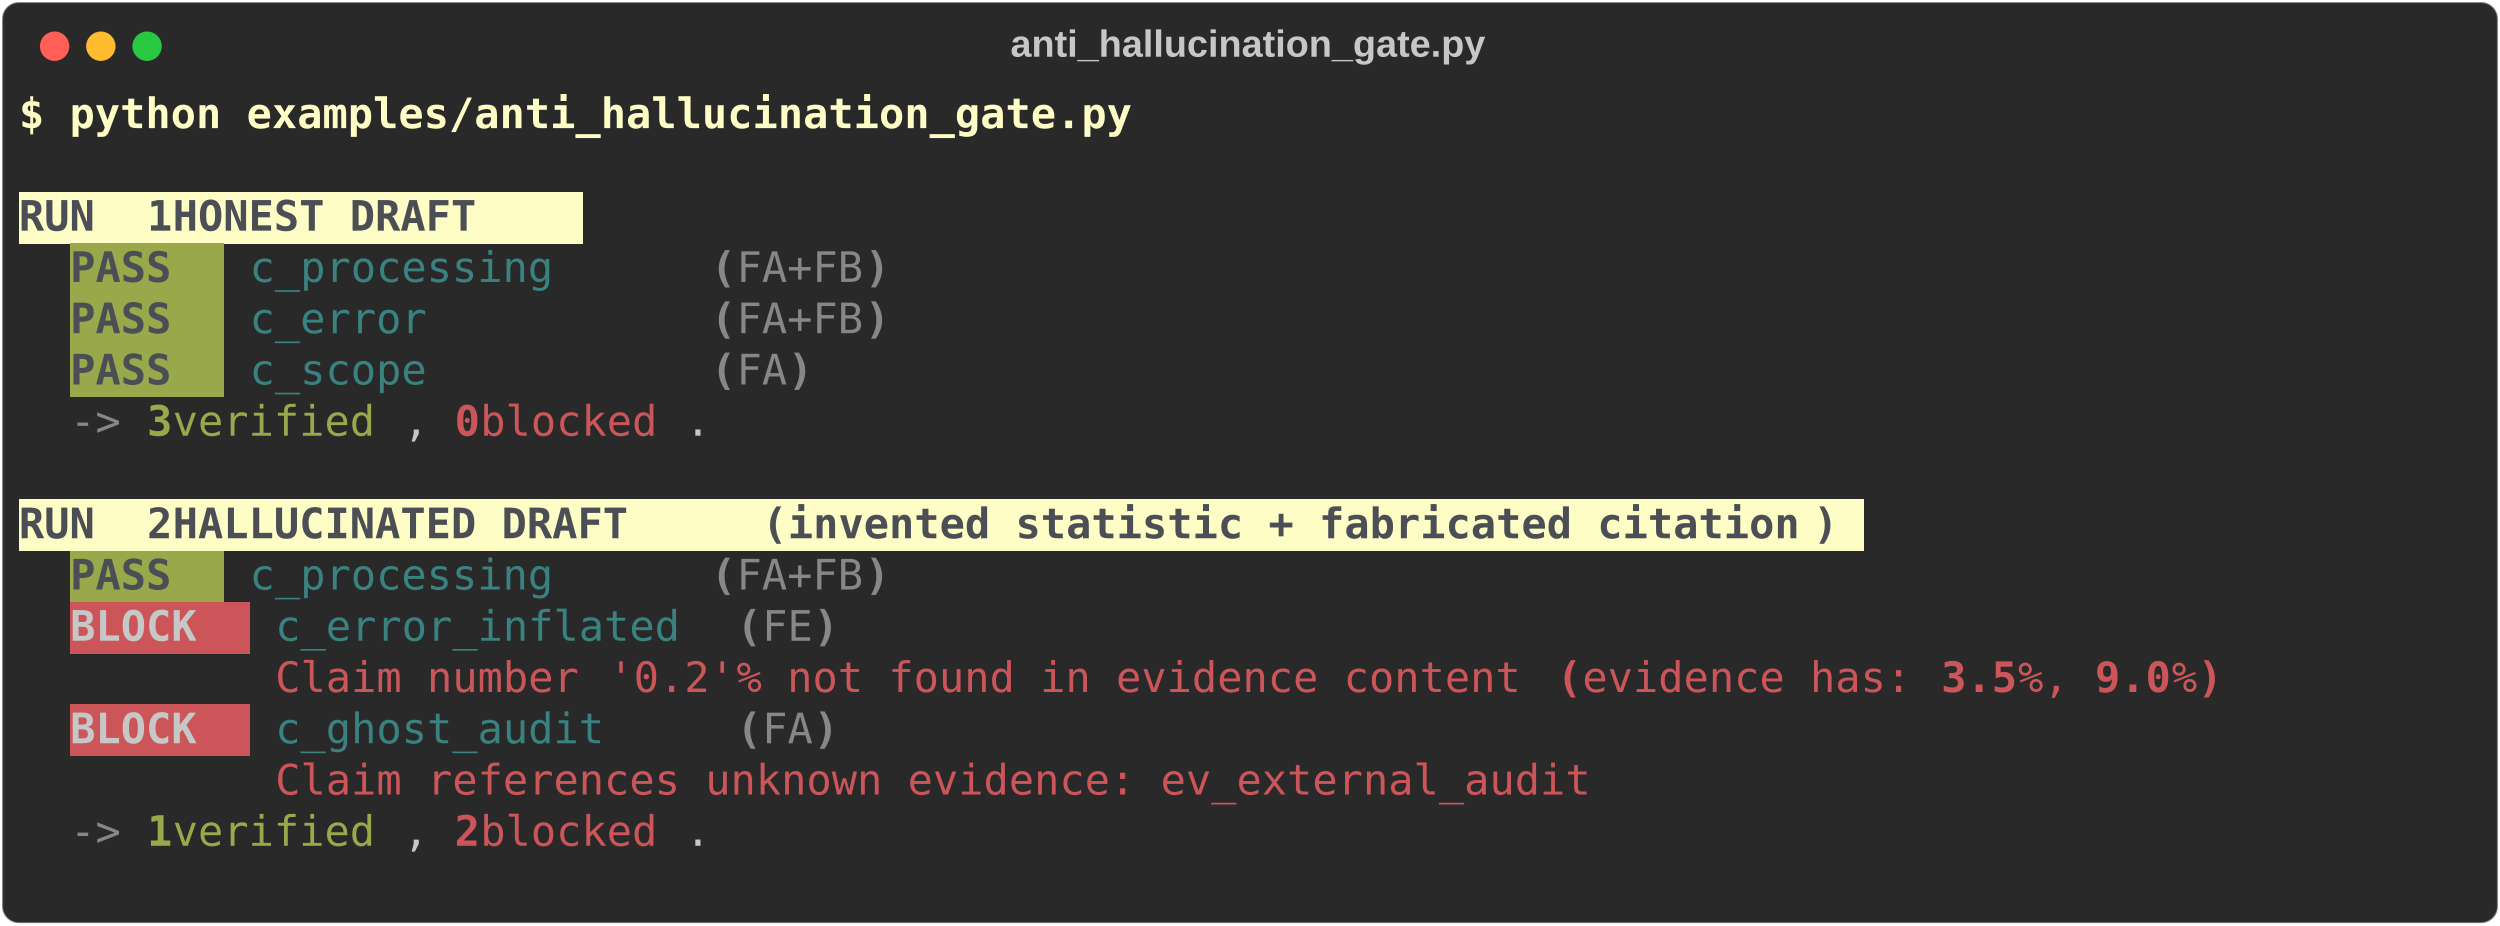
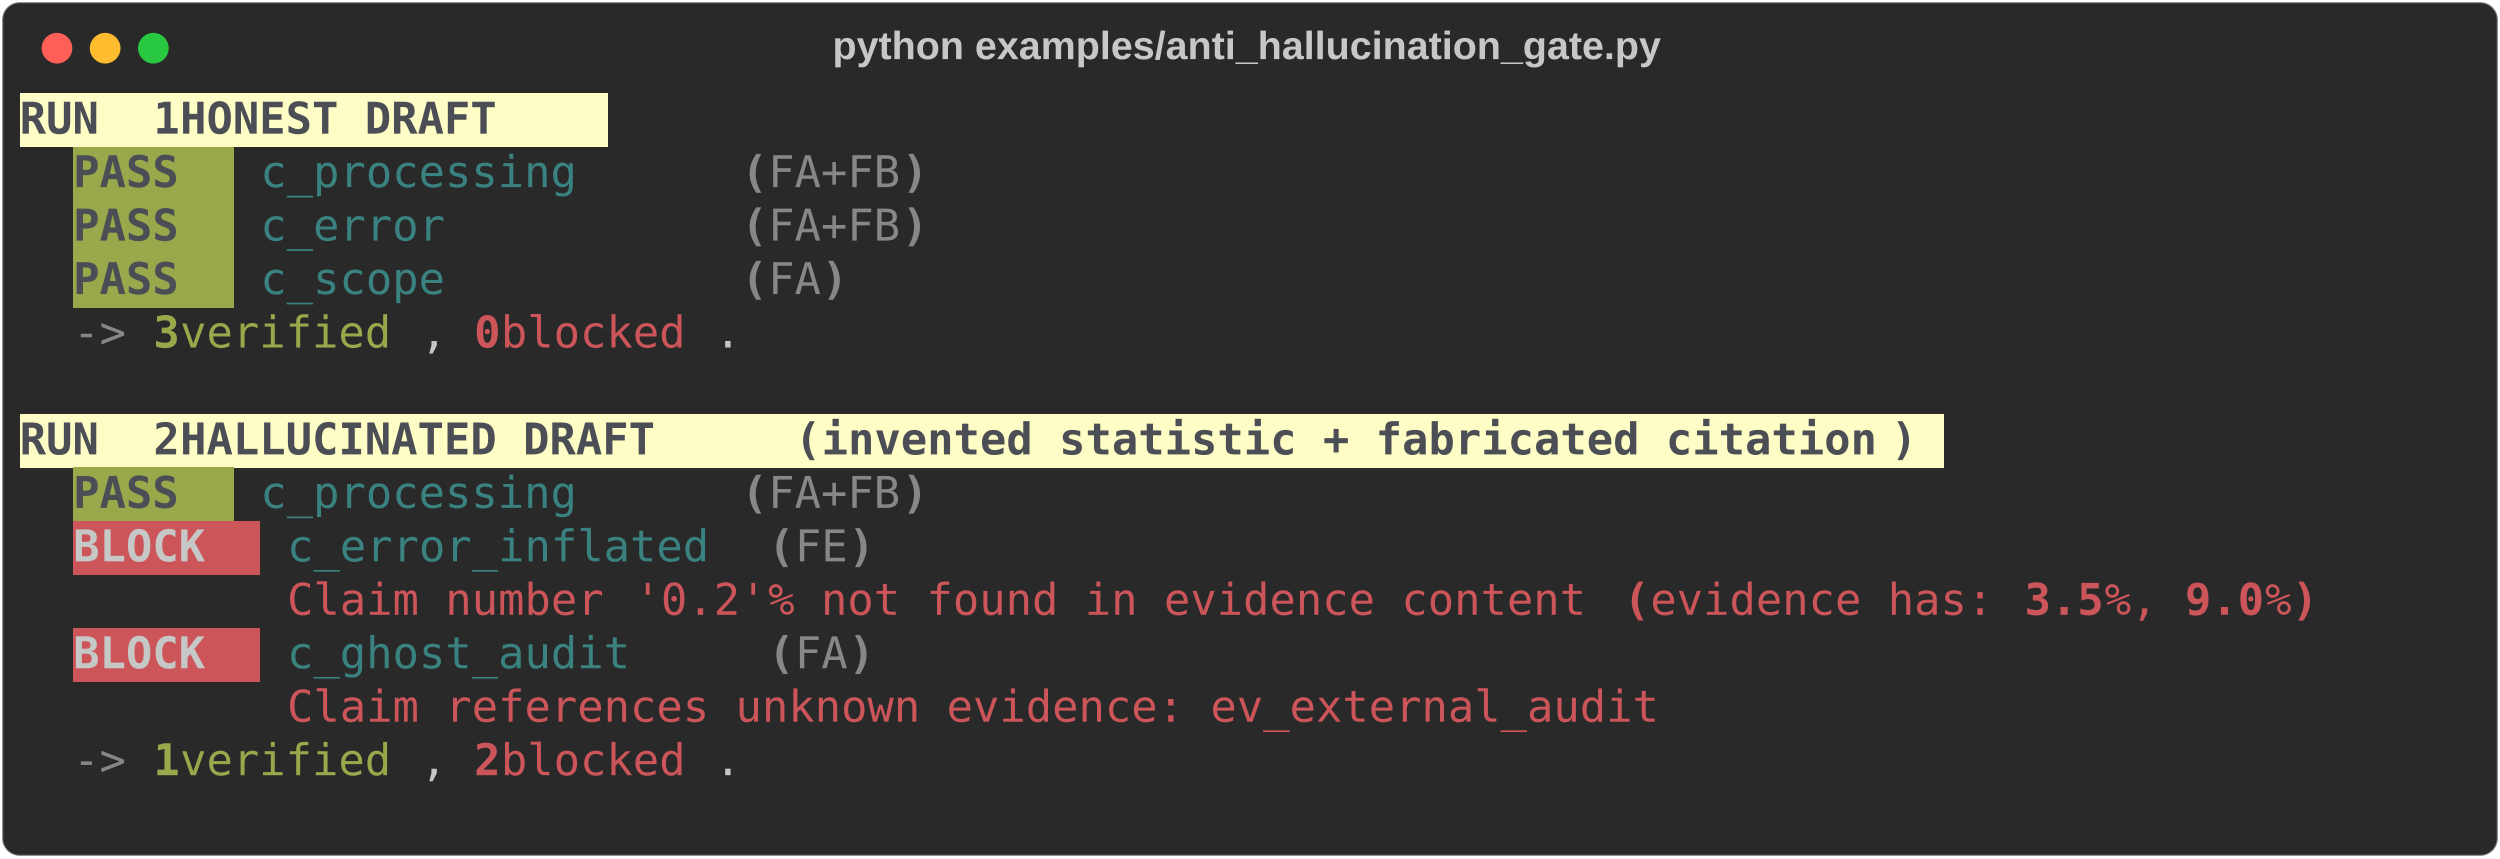
- <svg xmlns="http://www.w3.org/2000/svg" class="rich-terminal" viewBox="0 0 1190 440.4">
+ <svg xmlns="http://www.w3.org/2000/svg" class="rich-terminal" viewBox="0 0 1141 391.6">
  <style>

    @font-face {
        font-family: "Fira Code";
        src: local("FiraCode-Regular"),
                url("https://cdnjs.cloudflare.com/ajax/libs/firacode/6.2.0/woff2/FiraCode-Regular.woff2") format("woff2"),
                url("https://cdnjs.cloudflare.com/ajax/libs/firacode/6.2.0/woff/FiraCode-Regular.woff") format("woff");
        font-style: normal;
        font-weight: 400;
    }
    @font-face {
        font-family: "Fira Code";
        src: local("FiraCode-Bold"),
                url("https://cdnjs.cloudflare.com/ajax/libs/firacode/6.2.0/woff2/FiraCode-Bold.woff2") format("woff2"),
                url("https://cdnjs.cloudflare.com/ajax/libs/firacode/6.2.0/woff/FiraCode-Bold.woff") format("woff");
        font-style: bold;
        font-weight: 700;
    }

-     .terminal-4218818176-matrix {
+     .terminal-534764896-matrix {
        font-family: Fira Code, monospace;
        font-size: 20px;
        line-height: 24.4px;
        font-variant-east-asian: full-width;
    }

-     .terminal-4218818176-title {
+     .terminal-534764896-title {
        font-size: 18px;
        font-weight: bold;
        font-family: arial;
    }

-     .terminal-4218818176-r1 { fill: #fdfdc5;font-weight: bold }
- .terminal-4218818176-r2 { fill: #c5c8c6 }
- .terminal-4218818176-r3 { fill: #4b4e55;font-weight: bold }
- .terminal-4218818176-r4 { fill: #398280 }
- .terminal-4218818176-r5 { fill: #868887;font-weight: bold }
- .terminal-4218818176-r6 { fill: #868887 }
- .terminal-4218818176-r7 { fill: #98a84b;font-weight: bold }
- .terminal-4218818176-r8 { fill: #98a84b }
- .terminal-4218818176-r9 { fill: #cc555a;font-weight: bold }
- .terminal-4218818176-r10 { fill: #cc555a }
- .terminal-4218818176-r11 { fill: #c5c8c6;font-weight: bold }
+     .terminal-534764896-r1 { fill: #4b4e55;font-weight: bold }
+ .terminal-534764896-r2 { fill: #c5c8c6 }
+ .terminal-534764896-r3 { fill: #398280 }
+ .terminal-534764896-r4 { fill: #868887;font-weight: bold }
+ .terminal-534764896-r5 { fill: #868887 }
+ .terminal-534764896-r6 { fill: #98a84b;font-weight: bold }
+ .terminal-534764896-r7 { fill: #98a84b }
+ .terminal-534764896-r8 { fill: #cc555a;font-weight: bold }
+ .terminal-534764896-r9 { fill: #cc555a }
+ .terminal-534764896-r10 { fill: #c5c8c6;font-weight: bold }
    </style>
  <defs>
-     <clipPath id="terminal-4218818176-clip-terminal">
-       <rect x="0" y="0" width="1170.2" height="389.4" />
-     </clipPath>
-     <clipPath id="terminal-4218818176-line-0">
-       <rect x="0" y="1.5" width="1171.2" height="24.65" />
-     </clipPath>
-     <clipPath id="terminal-4218818176-line-1">
-       <rect x="0" y="25.9" width="1171.2" height="24.65" />
-     </clipPath>
-     <clipPath id="terminal-4218818176-line-2">
-       <rect x="0" y="50.3" width="1171.2" height="24.65" />
-     </clipPath>
-     <clipPath id="terminal-4218818176-line-3">
-       <rect x="0" y="74.7" width="1171.2" height="24.65" />
-     </clipPath>
-     <clipPath id="terminal-4218818176-line-4">
-       <rect x="0" y="99.1" width="1171.2" height="24.65" />
-     </clipPath>
-     <clipPath id="terminal-4218818176-line-5">
-       <rect x="0" y="123.5" width="1171.2" height="24.65" />
-     </clipPath>
-     <clipPath id="terminal-4218818176-line-6">
-       <rect x="0" y="147.9" width="1171.2" height="24.65" />
-     </clipPath>
-     <clipPath id="terminal-4218818176-line-7">
-       <rect x="0" y="172.3" width="1171.2" height="24.65" />
-     </clipPath>
-     <clipPath id="terminal-4218818176-line-8">
-       <rect x="0" y="196.7" width="1171.2" height="24.65" />
-     </clipPath>
-     <clipPath id="terminal-4218818176-line-9">
-       <rect x="0" y="221.1" width="1171.2" height="24.65" />
-     </clipPath>
-     <clipPath id="terminal-4218818176-line-10">
-       <rect x="0" y="245.5" width="1171.2" height="24.65" />
-     </clipPath>
-     <clipPath id="terminal-4218818176-line-11">
-       <rect x="0" y="269.9" width="1171.2" height="24.65" />
-     </clipPath>
-     <clipPath id="terminal-4218818176-line-12">
-       <rect x="0" y="294.3" width="1171.2" height="24.65" />
-     </clipPath>
-     <clipPath id="terminal-4218818176-line-13">
-       <rect x="0" y="318.7" width="1171.2" height="24.65" />
-     </clipPath>
-     <clipPath id="terminal-4218818176-line-14">
-       <rect x="0" y="343.1" width="1171.2" height="24.65" />
+     <clipPath id="terminal-534764896-clip-terminal">
+       <rect x="0" y="0" width="1121.4" height="340.6" />
+     </clipPath>
+     <clipPath id="terminal-534764896-line-0">
+       <rect x="0" y="1.5" width="1122.4" height="24.65" />
+     </clipPath>
+     <clipPath id="terminal-534764896-line-1">
+       <rect x="0" y="25.9" width="1122.4" height="24.65" />
+     </clipPath>
+     <clipPath id="terminal-534764896-line-2">
+       <rect x="0" y="50.3" width="1122.4" height="24.65" />
+     </clipPath>
+     <clipPath id="terminal-534764896-line-3">
+       <rect x="0" y="74.7" width="1122.4" height="24.65" />
+     </clipPath>
+     <clipPath id="terminal-534764896-line-4">
+       <rect x="0" y="99.1" width="1122.4" height="24.65" />
+     </clipPath>
+     <clipPath id="terminal-534764896-line-5">
+       <rect x="0" y="123.5" width="1122.4" height="24.65" />
+     </clipPath>
+     <clipPath id="terminal-534764896-line-6">
+       <rect x="0" y="147.9" width="1122.4" height="24.65" />
+     </clipPath>
+     <clipPath id="terminal-534764896-line-7">
+       <rect x="0" y="172.3" width="1122.4" height="24.65" />
+     </clipPath>
+     <clipPath id="terminal-534764896-line-8">
+       <rect x="0" y="196.7" width="1122.4" height="24.65" />
+     </clipPath>
+     <clipPath id="terminal-534764896-line-9">
+       <rect x="0" y="221.1" width="1122.4" height="24.65" />
+     </clipPath>
+     <clipPath id="terminal-534764896-line-10">
+       <rect x="0" y="245.5" width="1122.4" height="24.65" />
+     </clipPath>
+     <clipPath id="terminal-534764896-line-11">
+       <rect x="0" y="269.9" width="1122.4" height="24.65" />
+     </clipPath>
+     <clipPath id="terminal-534764896-line-12">
+       <rect x="0" y="294.3" width="1122.4" height="24.65" />
    </clipPath>
  </defs>
-   <rect fill="#292929" stroke="rgba(255,255,255,0.35)" stroke-width="1" x="1" y="1" width="1188" height="438.4" rx="8" />
-   <text class="terminal-4218818176-title" fill="#c5c8c6" text-anchor="middle" x="594" y="27">anti_hallucination_gate.py</text>
+   <rect fill="#292929" stroke="rgba(255,255,255,0.35)" stroke-width="1" x="1" y="1" width="1139" height="389.6" rx="8" />
+   <text class="terminal-534764896-title" fill="#c5c8c6" text-anchor="middle" x="569" y="27">python examples/anti_hallucination_gate.py</text>
  <g transform="translate(26,22)">
    <circle cx="0" cy="0" r="7" fill="#ff5f57" />
    <circle cx="22" cy="0" r="7" fill="#febc2e" />
    <circle cx="44" cy="0" r="7" fill="#28c840" />
  </g>
-   <g transform="translate(9, 41)" clip-path="url(#terminal-4218818176-clip-terminal)">
-     <rect fill="#fdfdc5" x="0" y="50.3" width="61" height="24.65" shape-rendering="crispEdges" />
-     <rect fill="#fdfdc5" x="61" y="50.3" width="12.2" height="24.65" shape-rendering="crispEdges" />
-     <rect fill="#fdfdc5" x="73.2" y="50.3" width="195.2" height="24.65" shape-rendering="crispEdges" />
+   <g transform="translate(9, 41)" clip-path="url(#terminal-534764896-clip-terminal)">
+     <rect fill="#fdfdc5" x="0" y="1.5" width="61" height="24.65" shape-rendering="crispEdges" />
+     <rect fill="#fdfdc5" x="61" y="1.5" width="12.2" height="24.65" shape-rendering="crispEdges" />
+     <rect fill="#fdfdc5" x="73.2" y="1.5" width="195.2" height="24.65" shape-rendering="crispEdges" />
+     <rect fill="#98a84b" x="24.4" y="25.9" width="73.2" height="24.65" shape-rendering="crispEdges" />
+     <rect fill="#98a84b" x="24.4" y="50.3" width="73.2" height="24.65" shape-rendering="crispEdges" />
    <rect fill="#98a84b" x="24.4" y="74.7" width="73.2" height="24.65" shape-rendering="crispEdges" />
-     <rect fill="#98a84b" x="24.4" y="99.1" width="73.2" height="24.65" shape-rendering="crispEdges" />
-     <rect fill="#98a84b" x="24.4" y="123.5" width="73.2" height="24.65" shape-rendering="crispEdges" />
-     <rect fill="#fdfdc5" x="0" y="196.7" width="61" height="24.65" shape-rendering="crispEdges" />
-     <rect fill="#fdfdc5" x="61" y="196.7" width="12.2" height="24.65" shape-rendering="crispEdges" />
-     <rect fill="#fdfdc5" x="73.2" y="196.7" width="280.6" height="24.65" shape-rendering="crispEdges" />
-     <rect fill="#fdfdc5" x="353.8" y="196.7" width="12.2" height="24.65" shape-rendering="crispEdges" />
-     <rect fill="#fdfdc5" x="366" y="196.7" width="488" height="24.65" shape-rendering="crispEdges" />
-     <rect fill="#fdfdc5" x="854" y="196.7" width="12.2" height="24.65" shape-rendering="crispEdges" />
-     <rect fill="#fdfdc5" x="866.2" y="196.7" width="12.2" height="24.65" shape-rendering="crispEdges" />
-     <rect fill="#98a84b" x="24.4" y="221.1" width="73.2" height="24.65" shape-rendering="crispEdges" />
+     <rect fill="#fdfdc5" x="0" y="147.9" width="61" height="24.65" shape-rendering="crispEdges" />
+     <rect fill="#fdfdc5" x="61" y="147.9" width="12.2" height="24.65" shape-rendering="crispEdges" />
+     <rect fill="#fdfdc5" x="73.2" y="147.9" width="280.6" height="24.65" shape-rendering="crispEdges" />
+     <rect fill="#fdfdc5" x="353.8" y="147.9" width="12.2" height="24.65" shape-rendering="crispEdges" />
+     <rect fill="#fdfdc5" x="366" y="147.9" width="488" height="24.65" shape-rendering="crispEdges" />
+     <rect fill="#fdfdc5" x="854" y="147.9" width="12.2" height="24.65" shape-rendering="crispEdges" />
+     <rect fill="#fdfdc5" x="866.2" y="147.9" width="12.2" height="24.65" shape-rendering="crispEdges" />
+     <rect fill="#98a84b" x="24.4" y="172.3" width="73.2" height="24.65" shape-rendering="crispEdges" />
+     <rect fill="#cc555a" x="24.4" y="196.7" width="85.4" height="24.65" shape-rendering="crispEdges" />
    <rect fill="#cc555a" x="24.4" y="245.5" width="85.4" height="24.65" shape-rendering="crispEdges" />
-     <rect fill="#cc555a" x="24.4" y="294.3" width="85.4" height="24.65" shape-rendering="crispEdges" />
-     <g class="terminal-4218818176-matrix">
-       <text class="terminal-4218818176-r1" x="0" y="20" textLength="536.8" clip-path="url(#terminal-4218818176-line-0)">$ python examples/anti_hallucination_gate.py</text>
-       <text class="terminal-4218818176-r2" x="1171.2" y="20" textLength="12.2" clip-path="url(#terminal-4218818176-line-0)">
- </text>
-       <text class="terminal-4218818176-r2" x="1171.2" y="44.4" textLength="12.2" clip-path="url(#terminal-4218818176-line-1)">
- </text>
-       <text class="terminal-4218818176-r3" x="0" y="68.8" textLength="61" clip-path="url(#terminal-4218818176-line-2)"> RUN </text>
-       <text class="terminal-4218818176-r3" x="61" y="68.8" textLength="12.2" clip-path="url(#terminal-4218818176-line-2)">1</text>
-       <text class="terminal-4218818176-r3" x="73.2" y="68.8" textLength="195.2" clip-path="url(#terminal-4218818176-line-2)">   HONEST DRAFT </text>
-       <text class="terminal-4218818176-r2" x="1171.2" y="68.8" textLength="12.2" clip-path="url(#terminal-4218818176-line-2)">
- </text>
-       <text class="terminal-4218818176-r3" x="24.4" y="93.2" textLength="73.2" clip-path="url(#terminal-4218818176-line-3)"> PASS </text>
-       <text class="terminal-4218818176-r4" x="109.8" y="93.2" textLength="207.4" clip-path="url(#terminal-4218818176-line-3)">c_processing     </text>
-       <text class="terminal-4218818176-r5" x="329.4" y="93.2" textLength="12.2" clip-path="url(#terminal-4218818176-line-3)">(</text>
-       <text class="terminal-4218818176-r6" x="341.6" y="93.2" textLength="61" clip-path="url(#terminal-4218818176-line-3)">FA+FB</text>
-       <text class="terminal-4218818176-r5" x="402.6" y="93.2" textLength="12.2" clip-path="url(#terminal-4218818176-line-3)">)</text>
-       <text class="terminal-4218818176-r2" x="1171.2" y="93.2" textLength="12.2" clip-path="url(#terminal-4218818176-line-3)">
- </text>
-       <text class="terminal-4218818176-r3" x="24.4" y="117.6" textLength="73.2" clip-path="url(#terminal-4218818176-line-4)"> PASS </text>
-       <text class="terminal-4218818176-r4" x="109.8" y="117.6" textLength="207.4" clip-path="url(#terminal-4218818176-line-4)">c_error          </text>
-       <text class="terminal-4218818176-r5" x="329.4" y="117.6" textLength="12.2" clip-path="url(#terminal-4218818176-line-4)">(</text>
-       <text class="terminal-4218818176-r6" x="341.6" y="117.6" textLength="61" clip-path="url(#terminal-4218818176-line-4)">FA+FB</text>
-       <text class="terminal-4218818176-r5" x="402.6" y="117.6" textLength="12.2" clip-path="url(#terminal-4218818176-line-4)">)</text>
-       <text class="terminal-4218818176-r2" x="1171.2" y="117.6" textLength="12.2" clip-path="url(#terminal-4218818176-line-4)">
- </text>
-       <text class="terminal-4218818176-r3" x="24.4" y="142" textLength="73.2" clip-path="url(#terminal-4218818176-line-5)"> PASS </text>
-       <text class="terminal-4218818176-r4" x="109.8" y="142" textLength="207.4" clip-path="url(#terminal-4218818176-line-5)">c_scope          </text>
-       <text class="terminal-4218818176-r5" x="329.4" y="142" textLength="12.2" clip-path="url(#terminal-4218818176-line-5)">(</text>
-       <text class="terminal-4218818176-r6" x="341.6" y="142" textLength="24.4" clip-path="url(#terminal-4218818176-line-5)">FA</text>
-       <text class="terminal-4218818176-r5" x="366" y="142" textLength="12.2" clip-path="url(#terminal-4218818176-line-5)">)</text>
-       <text class="terminal-4218818176-r2" x="1171.2" y="142" textLength="12.2" clip-path="url(#terminal-4218818176-line-5)">
- </text>
-       <text class="terminal-4218818176-r6" x="24.4" y="166.4" textLength="24.4" clip-path="url(#terminal-4218818176-line-6)">-&gt;</text>
-       <text class="terminal-4218818176-r7" x="61" y="166.4" textLength="12.2" clip-path="url(#terminal-4218818176-line-6)">3</text>
-       <text class="terminal-4218818176-r8" x="73.2" y="166.4" textLength="109.8" clip-path="url(#terminal-4218818176-line-6)"> verified</text>
-       <text class="terminal-4218818176-r2" x="183" y="166.4" textLength="24.4" clip-path="url(#terminal-4218818176-line-6)">, </text>
-       <text class="terminal-4218818176-r9" x="207.4" y="166.4" textLength="12.2" clip-path="url(#terminal-4218818176-line-6)">0</text>
-       <text class="terminal-4218818176-r10" x="219.6" y="166.4" textLength="97.6" clip-path="url(#terminal-4218818176-line-6)"> blocked</text>
-       <text class="terminal-4218818176-r2" x="317.2" y="166.4" textLength="12.2" clip-path="url(#terminal-4218818176-line-6)">.</text>
-       <text class="terminal-4218818176-r2" x="1171.2" y="166.4" textLength="12.2" clip-path="url(#terminal-4218818176-line-6)">
- </text>
-       <text class="terminal-4218818176-r2" x="1171.2" y="190.8" textLength="12.2" clip-path="url(#terminal-4218818176-line-7)">
- </text>
-       <text class="terminal-4218818176-r3" x="0" y="215.2" textLength="61" clip-path="url(#terminal-4218818176-line-8)"> RUN </text>
-       <text class="terminal-4218818176-r3" x="61" y="215.2" textLength="12.2" clip-path="url(#terminal-4218818176-line-8)">2</text>
-       <text class="terminal-4218818176-r3" x="73.2" y="215.2" textLength="280.6" clip-path="url(#terminal-4218818176-line-8)">   HALLUCINATED DRAFT  </text>
-       <text class="terminal-4218818176-r3" x="353.8" y="215.2" textLength="12.2" clip-path="url(#terminal-4218818176-line-8)">(</text>
-       <text class="terminal-4218818176-r3" x="366" y="215.2" textLength="488" clip-path="url(#terminal-4218818176-line-8)">invented statistic + fabricated citation</text>
-       <text class="terminal-4218818176-r3" x="854" y="215.2" textLength="12.2" clip-path="url(#terminal-4218818176-line-8)">)</text>
-       <text class="terminal-4218818176-r2" x="1171.2" y="215.2" textLength="12.2" clip-path="url(#terminal-4218818176-line-8)">
- </text>
-       <text class="terminal-4218818176-r3" x="24.4" y="239.6" textLength="73.2" clip-path="url(#terminal-4218818176-line-9)"> PASS </text>
-       <text class="terminal-4218818176-r4" x="109.8" y="239.6" textLength="207.4" clip-path="url(#terminal-4218818176-line-9)">c_processing     </text>
-       <text class="terminal-4218818176-r5" x="329.4" y="239.6" textLength="12.2" clip-path="url(#terminal-4218818176-line-9)">(</text>
-       <text class="terminal-4218818176-r6" x="341.6" y="239.6" textLength="61" clip-path="url(#terminal-4218818176-line-9)">FA+FB</text>
-       <text class="terminal-4218818176-r5" x="402.6" y="239.6" textLength="12.2" clip-path="url(#terminal-4218818176-line-9)">)</text>
-       <text class="terminal-4218818176-r2" x="1171.2" y="239.6" textLength="12.2" clip-path="url(#terminal-4218818176-line-9)">
- </text>
-       <text class="terminal-4218818176-r11" x="24.4" y="264" textLength="85.4" clip-path="url(#terminal-4218818176-line-10)"> BLOCK </text>
-       <text class="terminal-4218818176-r4" x="122" y="264" textLength="207.4" clip-path="url(#terminal-4218818176-line-10)">c_error_inflated </text>
-       <text class="terminal-4218818176-r5" x="341.6" y="264" textLength="12.2" clip-path="url(#terminal-4218818176-line-10)">(</text>
-       <text class="terminal-4218818176-r6" x="353.8" y="264" textLength="24.4" clip-path="url(#terminal-4218818176-line-10)">FE</text>
-       <text class="terminal-4218818176-r5" x="378.2" y="264" textLength="12.2" clip-path="url(#terminal-4218818176-line-10)">)</text>
-       <text class="terminal-4218818176-r2" x="1171.2" y="264" textLength="12.2" clip-path="url(#terminal-4218818176-line-10)">
- </text>
-       <text class="terminal-4218818176-r10" x="122" y="288.4" textLength="158.6" clip-path="url(#terminal-4218818176-line-11)">Claim number </text>
-       <text class="terminal-4218818176-r10" x="280.6" y="288.4" textLength="61" clip-path="url(#terminal-4218818176-line-11)">'0.2'</text>
-       <text class="terminal-4218818176-r10" x="341.6" y="288.4" textLength="390.4" clip-path="url(#terminal-4218818176-line-11)">% not found in evidence content </text>
-       <text class="terminal-4218818176-r9" x="732" y="288.4" textLength="12.2" clip-path="url(#terminal-4218818176-line-11)">(</text>
-       <text class="terminal-4218818176-r10" x="744.2" y="288.4" textLength="170.8" clip-path="url(#terminal-4218818176-line-11)">evidence has: </text>
-       <text class="terminal-4218818176-r9" x="915" y="288.4" textLength="36.6" clip-path="url(#terminal-4218818176-line-11)">3.5</text>
-       <text class="terminal-4218818176-r10" x="951.6" y="288.4" textLength="36.6" clip-path="url(#terminal-4218818176-line-11)">%, </text>
-       <text class="terminal-4218818176-r9" x="988.2" y="288.4" textLength="36.6" clip-path="url(#terminal-4218818176-line-11)">9.0</text>
-       <text class="terminal-4218818176-r10" x="1024.8" y="288.4" textLength="12.2" clip-path="url(#terminal-4218818176-line-11)">%</text>
-       <text class="terminal-4218818176-r9" x="1037" y="288.4" textLength="12.2" clip-path="url(#terminal-4218818176-line-11)">)</text>
-       <text class="terminal-4218818176-r2" x="1171.2" y="288.4" textLength="12.2" clip-path="url(#terminal-4218818176-line-11)">
- </text>
-       <text class="terminal-4218818176-r11" x="24.4" y="312.8" textLength="85.4" clip-path="url(#terminal-4218818176-line-12)"> BLOCK </text>
-       <text class="terminal-4218818176-r4" x="122" y="312.8" textLength="207.4" clip-path="url(#terminal-4218818176-line-12)">c_ghost_audit    </text>
-       <text class="terminal-4218818176-r5" x="341.6" y="312.8" textLength="12.2" clip-path="url(#terminal-4218818176-line-12)">(</text>
-       <text class="terminal-4218818176-r6" x="353.8" y="312.8" textLength="24.4" clip-path="url(#terminal-4218818176-line-12)">FA</text>
-       <text class="terminal-4218818176-r5" x="378.2" y="312.8" textLength="12.2" clip-path="url(#terminal-4218818176-line-12)">)</text>
-       <text class="terminal-4218818176-r2" x="1171.2" y="312.8" textLength="12.2" clip-path="url(#terminal-4218818176-line-12)">
- </text>
-       <text class="terminal-4218818176-r10" x="122" y="337.2" textLength="634.4" clip-path="url(#terminal-4218818176-line-13)">Claim references unknown evidence: ev_external_audit</text>
-       <text class="terminal-4218818176-r2" x="1171.2" y="337.2" textLength="12.2" clip-path="url(#terminal-4218818176-line-13)">
- </text>
-       <text class="terminal-4218818176-r6" x="24.4" y="361.6" textLength="24.4" clip-path="url(#terminal-4218818176-line-14)">-&gt;</text>
-       <text class="terminal-4218818176-r7" x="61" y="361.6" textLength="12.2" clip-path="url(#terminal-4218818176-line-14)">1</text>
-       <text class="terminal-4218818176-r8" x="73.2" y="361.6" textLength="109.8" clip-path="url(#terminal-4218818176-line-14)"> verified</text>
-       <text class="terminal-4218818176-r2" x="183" y="361.6" textLength="24.4" clip-path="url(#terminal-4218818176-line-14)">, </text>
-       <text class="terminal-4218818176-r9" x="207.4" y="361.6" textLength="12.2" clip-path="url(#terminal-4218818176-line-14)">2</text>
-       <text class="terminal-4218818176-r10" x="219.6" y="361.6" textLength="97.6" clip-path="url(#terminal-4218818176-line-14)"> blocked</text>
-       <text class="terminal-4218818176-r2" x="317.2" y="361.6" textLength="12.2" clip-path="url(#terminal-4218818176-line-14)">.</text>
-       <text class="terminal-4218818176-r2" x="1171.2" y="361.6" textLength="12.2" clip-path="url(#terminal-4218818176-line-14)">
- </text>
-       <text class="terminal-4218818176-r2" x="1171.2" y="386" textLength="12.2" clip-path="url(#terminal-4218818176-line-15)">
+     <g class="terminal-534764896-matrix">
+       <text class="terminal-534764896-r1" x="0" y="20" textLength="61" clip-path="url(#terminal-534764896-line-0)"> RUN </text>
+       <text class="terminal-534764896-r1" x="61" y="20" textLength="12.2" clip-path="url(#terminal-534764896-line-0)">1</text>
+       <text class="terminal-534764896-r1" x="73.2" y="20" textLength="195.2" clip-path="url(#terminal-534764896-line-0)">   HONEST DRAFT </text>
+       <text class="terminal-534764896-r2" x="1122.4" y="20" textLength="12.2" clip-path="url(#terminal-534764896-line-0)">
+ </text>
+       <text class="terminal-534764896-r1" x="24.4" y="44.4" textLength="73.2" clip-path="url(#terminal-534764896-line-1)"> PASS </text>
+       <text class="terminal-534764896-r3" x="109.8" y="44.4" textLength="207.4" clip-path="url(#terminal-534764896-line-1)">c_processing     </text>
+       <text class="terminal-534764896-r4" x="329.4" y="44.4" textLength="12.2" clip-path="url(#terminal-534764896-line-1)">(</text>
+       <text class="terminal-534764896-r5" x="341.6" y="44.4" textLength="61" clip-path="url(#terminal-534764896-line-1)">FA+FB</text>
+       <text class="terminal-534764896-r4" x="402.6" y="44.4" textLength="12.2" clip-path="url(#terminal-534764896-line-1)">)</text>
+       <text class="terminal-534764896-r2" x="1122.4" y="44.4" textLength="12.2" clip-path="url(#terminal-534764896-line-1)">
+ </text>
+       <text class="terminal-534764896-r1" x="24.4" y="68.8" textLength="73.2" clip-path="url(#terminal-534764896-line-2)"> PASS </text>
+       <text class="terminal-534764896-r3" x="109.8" y="68.8" textLength="207.4" clip-path="url(#terminal-534764896-line-2)">c_error          </text>
+       <text class="terminal-534764896-r4" x="329.4" y="68.8" textLength="12.2" clip-path="url(#terminal-534764896-line-2)">(</text>
+       <text class="terminal-534764896-r5" x="341.6" y="68.8" textLength="61" clip-path="url(#terminal-534764896-line-2)">FA+FB</text>
+       <text class="terminal-534764896-r4" x="402.6" y="68.8" textLength="12.2" clip-path="url(#terminal-534764896-line-2)">)</text>
+       <text class="terminal-534764896-r2" x="1122.4" y="68.8" textLength="12.2" clip-path="url(#terminal-534764896-line-2)">
+ </text>
+       <text class="terminal-534764896-r1" x="24.4" y="93.2" textLength="73.2" clip-path="url(#terminal-534764896-line-3)"> PASS </text>
+       <text class="terminal-534764896-r3" x="109.8" y="93.2" textLength="207.4" clip-path="url(#terminal-534764896-line-3)">c_scope          </text>
+       <text class="terminal-534764896-r4" x="329.4" y="93.2" textLength="12.2" clip-path="url(#terminal-534764896-line-3)">(</text>
+       <text class="terminal-534764896-r5" x="341.6" y="93.2" textLength="24.4" clip-path="url(#terminal-534764896-line-3)">FA</text>
+       <text class="terminal-534764896-r4" x="366" y="93.2" textLength="12.2" clip-path="url(#terminal-534764896-line-3)">)</text>
+       <text class="terminal-534764896-r2" x="1122.4" y="93.2" textLength="12.2" clip-path="url(#terminal-534764896-line-3)">
+ </text>
+       <text class="terminal-534764896-r5" x="24.4" y="117.6" textLength="24.4" clip-path="url(#terminal-534764896-line-4)">-&gt;</text>
+       <text class="terminal-534764896-r6" x="61" y="117.6" textLength="12.2" clip-path="url(#terminal-534764896-line-4)">3</text>
+       <text class="terminal-534764896-r7" x="73.2" y="117.6" textLength="109.8" clip-path="url(#terminal-534764896-line-4)"> verified</text>
+       <text class="terminal-534764896-r2" x="183" y="117.6" textLength="24.4" clip-path="url(#terminal-534764896-line-4)">, </text>
+       <text class="terminal-534764896-r8" x="207.4" y="117.6" textLength="12.2" clip-path="url(#terminal-534764896-line-4)">0</text>
+       <text class="terminal-534764896-r9" x="219.6" y="117.6" textLength="97.6" clip-path="url(#terminal-534764896-line-4)"> blocked</text>
+       <text class="terminal-534764896-r2" x="317.2" y="117.6" textLength="12.2" clip-path="url(#terminal-534764896-line-4)">.</text>
+       <text class="terminal-534764896-r2" x="1122.4" y="117.6" textLength="12.2" clip-path="url(#terminal-534764896-line-4)">
+ </text>
+       <text class="terminal-534764896-r2" x="1122.4" y="142" textLength="12.2" clip-path="url(#terminal-534764896-line-5)">
+ </text>
+       <text class="terminal-534764896-r1" x="0" y="166.4" textLength="61" clip-path="url(#terminal-534764896-line-6)"> RUN </text>
+       <text class="terminal-534764896-r1" x="61" y="166.4" textLength="12.2" clip-path="url(#terminal-534764896-line-6)">2</text>
+       <text class="terminal-534764896-r1" x="73.2" y="166.4" textLength="280.6" clip-path="url(#terminal-534764896-line-6)">   HALLUCINATED DRAFT  </text>
+       <text class="terminal-534764896-r1" x="353.8" y="166.4" textLength="12.2" clip-path="url(#terminal-534764896-line-6)">(</text>
+       <text class="terminal-534764896-r1" x="366" y="166.4" textLength="488" clip-path="url(#terminal-534764896-line-6)">invented statistic + fabricated citation</text>
+       <text class="terminal-534764896-r1" x="854" y="166.4" textLength="12.2" clip-path="url(#terminal-534764896-line-6)">)</text>
+       <text class="terminal-534764896-r2" x="1122.4" y="166.4" textLength="12.2" clip-path="url(#terminal-534764896-line-6)">
+ </text>
+       <text class="terminal-534764896-r1" x="24.4" y="190.8" textLength="73.2" clip-path="url(#terminal-534764896-line-7)"> PASS </text>
+       <text class="terminal-534764896-r3" x="109.8" y="190.8" textLength="207.4" clip-path="url(#terminal-534764896-line-7)">c_processing     </text>
+       <text class="terminal-534764896-r4" x="329.4" y="190.8" textLength="12.2" clip-path="url(#terminal-534764896-line-7)">(</text>
+       <text class="terminal-534764896-r5" x="341.6" y="190.8" textLength="61" clip-path="url(#terminal-534764896-line-7)">FA+FB</text>
+       <text class="terminal-534764896-r4" x="402.6" y="190.8" textLength="12.2" clip-path="url(#terminal-534764896-line-7)">)</text>
+       <text class="terminal-534764896-r2" x="1122.4" y="190.8" textLength="12.2" clip-path="url(#terminal-534764896-line-7)">
+ </text>
+       <text class="terminal-534764896-r10" x="24.4" y="215.2" textLength="85.4" clip-path="url(#terminal-534764896-line-8)"> BLOCK </text>
+       <text class="terminal-534764896-r3" x="122" y="215.2" textLength="207.4" clip-path="url(#terminal-534764896-line-8)">c_error_inflated </text>
+       <text class="terminal-534764896-r4" x="341.6" y="215.2" textLength="12.2" clip-path="url(#terminal-534764896-line-8)">(</text>
+       <text class="terminal-534764896-r5" x="353.8" y="215.2" textLength="24.4" clip-path="url(#terminal-534764896-line-8)">FE</text>
+       <text class="terminal-534764896-r4" x="378.2" y="215.2" textLength="12.2" clip-path="url(#terminal-534764896-line-8)">)</text>
+       <text class="terminal-534764896-r2" x="1122.4" y="215.2" textLength="12.2" clip-path="url(#terminal-534764896-line-8)">
+ </text>
+       <text class="terminal-534764896-r9" x="122" y="239.6" textLength="158.6" clip-path="url(#terminal-534764896-line-9)">Claim number </text>
+       <text class="terminal-534764896-r9" x="280.6" y="239.6" textLength="61" clip-path="url(#terminal-534764896-line-9)">'0.2'</text>
+       <text class="terminal-534764896-r9" x="341.6" y="239.6" textLength="390.4" clip-path="url(#terminal-534764896-line-9)">% not found in evidence content </text>
+       <text class="terminal-534764896-r8" x="732" y="239.6" textLength="12.2" clip-path="url(#terminal-534764896-line-9)">(</text>
+       <text class="terminal-534764896-r9" x="744.2" y="239.6" textLength="170.8" clip-path="url(#terminal-534764896-line-9)">evidence has: </text>
+       <text class="terminal-534764896-r8" x="915" y="239.6" textLength="36.6" clip-path="url(#terminal-534764896-line-9)">3.5</text>
+       <text class="terminal-534764896-r9" x="951.6" y="239.6" textLength="36.6" clip-path="url(#terminal-534764896-line-9)">%, </text>
+       <text class="terminal-534764896-r8" x="988.2" y="239.6" textLength="36.6" clip-path="url(#terminal-534764896-line-9)">9.0</text>
+       <text class="terminal-534764896-r9" x="1024.8" y="239.6" textLength="12.2" clip-path="url(#terminal-534764896-line-9)">%</text>
+       <text class="terminal-534764896-r8" x="1037" y="239.6" textLength="12.2" clip-path="url(#terminal-534764896-line-9)">)</text>
+       <text class="terminal-534764896-r2" x="1122.4" y="239.6" textLength="12.2" clip-path="url(#terminal-534764896-line-9)">
+ </text>
+       <text class="terminal-534764896-r10" x="24.4" y="264" textLength="85.4" clip-path="url(#terminal-534764896-line-10)"> BLOCK </text>
+       <text class="terminal-534764896-r3" x="122" y="264" textLength="207.4" clip-path="url(#terminal-534764896-line-10)">c_ghost_audit    </text>
+       <text class="terminal-534764896-r4" x="341.6" y="264" textLength="12.2" clip-path="url(#terminal-534764896-line-10)">(</text>
+       <text class="terminal-534764896-r5" x="353.8" y="264" textLength="24.4" clip-path="url(#terminal-534764896-line-10)">FA</text>
+       <text class="terminal-534764896-r4" x="378.2" y="264" textLength="12.2" clip-path="url(#terminal-534764896-line-10)">)</text>
+       <text class="terminal-534764896-r2" x="1122.4" y="264" textLength="12.2" clip-path="url(#terminal-534764896-line-10)">
+ </text>
+       <text class="terminal-534764896-r9" x="122" y="288.4" textLength="634.4" clip-path="url(#terminal-534764896-line-11)">Claim references unknown evidence: ev_external_audit</text>
+       <text class="terminal-534764896-r2" x="1122.4" y="288.4" textLength="12.2" clip-path="url(#terminal-534764896-line-11)">
+ </text>
+       <text class="terminal-534764896-r5" x="24.4" y="312.8" textLength="24.4" clip-path="url(#terminal-534764896-line-12)">-&gt;</text>
+       <text class="terminal-534764896-r6" x="61" y="312.8" textLength="12.2" clip-path="url(#terminal-534764896-line-12)">1</text>
+       <text class="terminal-534764896-r7" x="73.2" y="312.8" textLength="109.8" clip-path="url(#terminal-534764896-line-12)"> verified</text>
+       <text class="terminal-534764896-r2" x="183" y="312.8" textLength="24.4" clip-path="url(#terminal-534764896-line-12)">, </text>
+       <text class="terminal-534764896-r8" x="207.4" y="312.8" textLength="12.2" clip-path="url(#terminal-534764896-line-12)">2</text>
+       <text class="terminal-534764896-r9" x="219.6" y="312.8" textLength="97.6" clip-path="url(#terminal-534764896-line-12)"> blocked</text>
+       <text class="terminal-534764896-r2" x="317.2" y="312.8" textLength="12.2" clip-path="url(#terminal-534764896-line-12)">.</text>
+       <text class="terminal-534764896-r2" x="1122.4" y="312.8" textLength="12.2" clip-path="url(#terminal-534764896-line-12)">
+ </text>
+       <text class="terminal-534764896-r2" x="1122.4" y="337.2" textLength="12.2" clip-path="url(#terminal-534764896-line-13)">
</text>
    </g>
  </g>
</svg>
